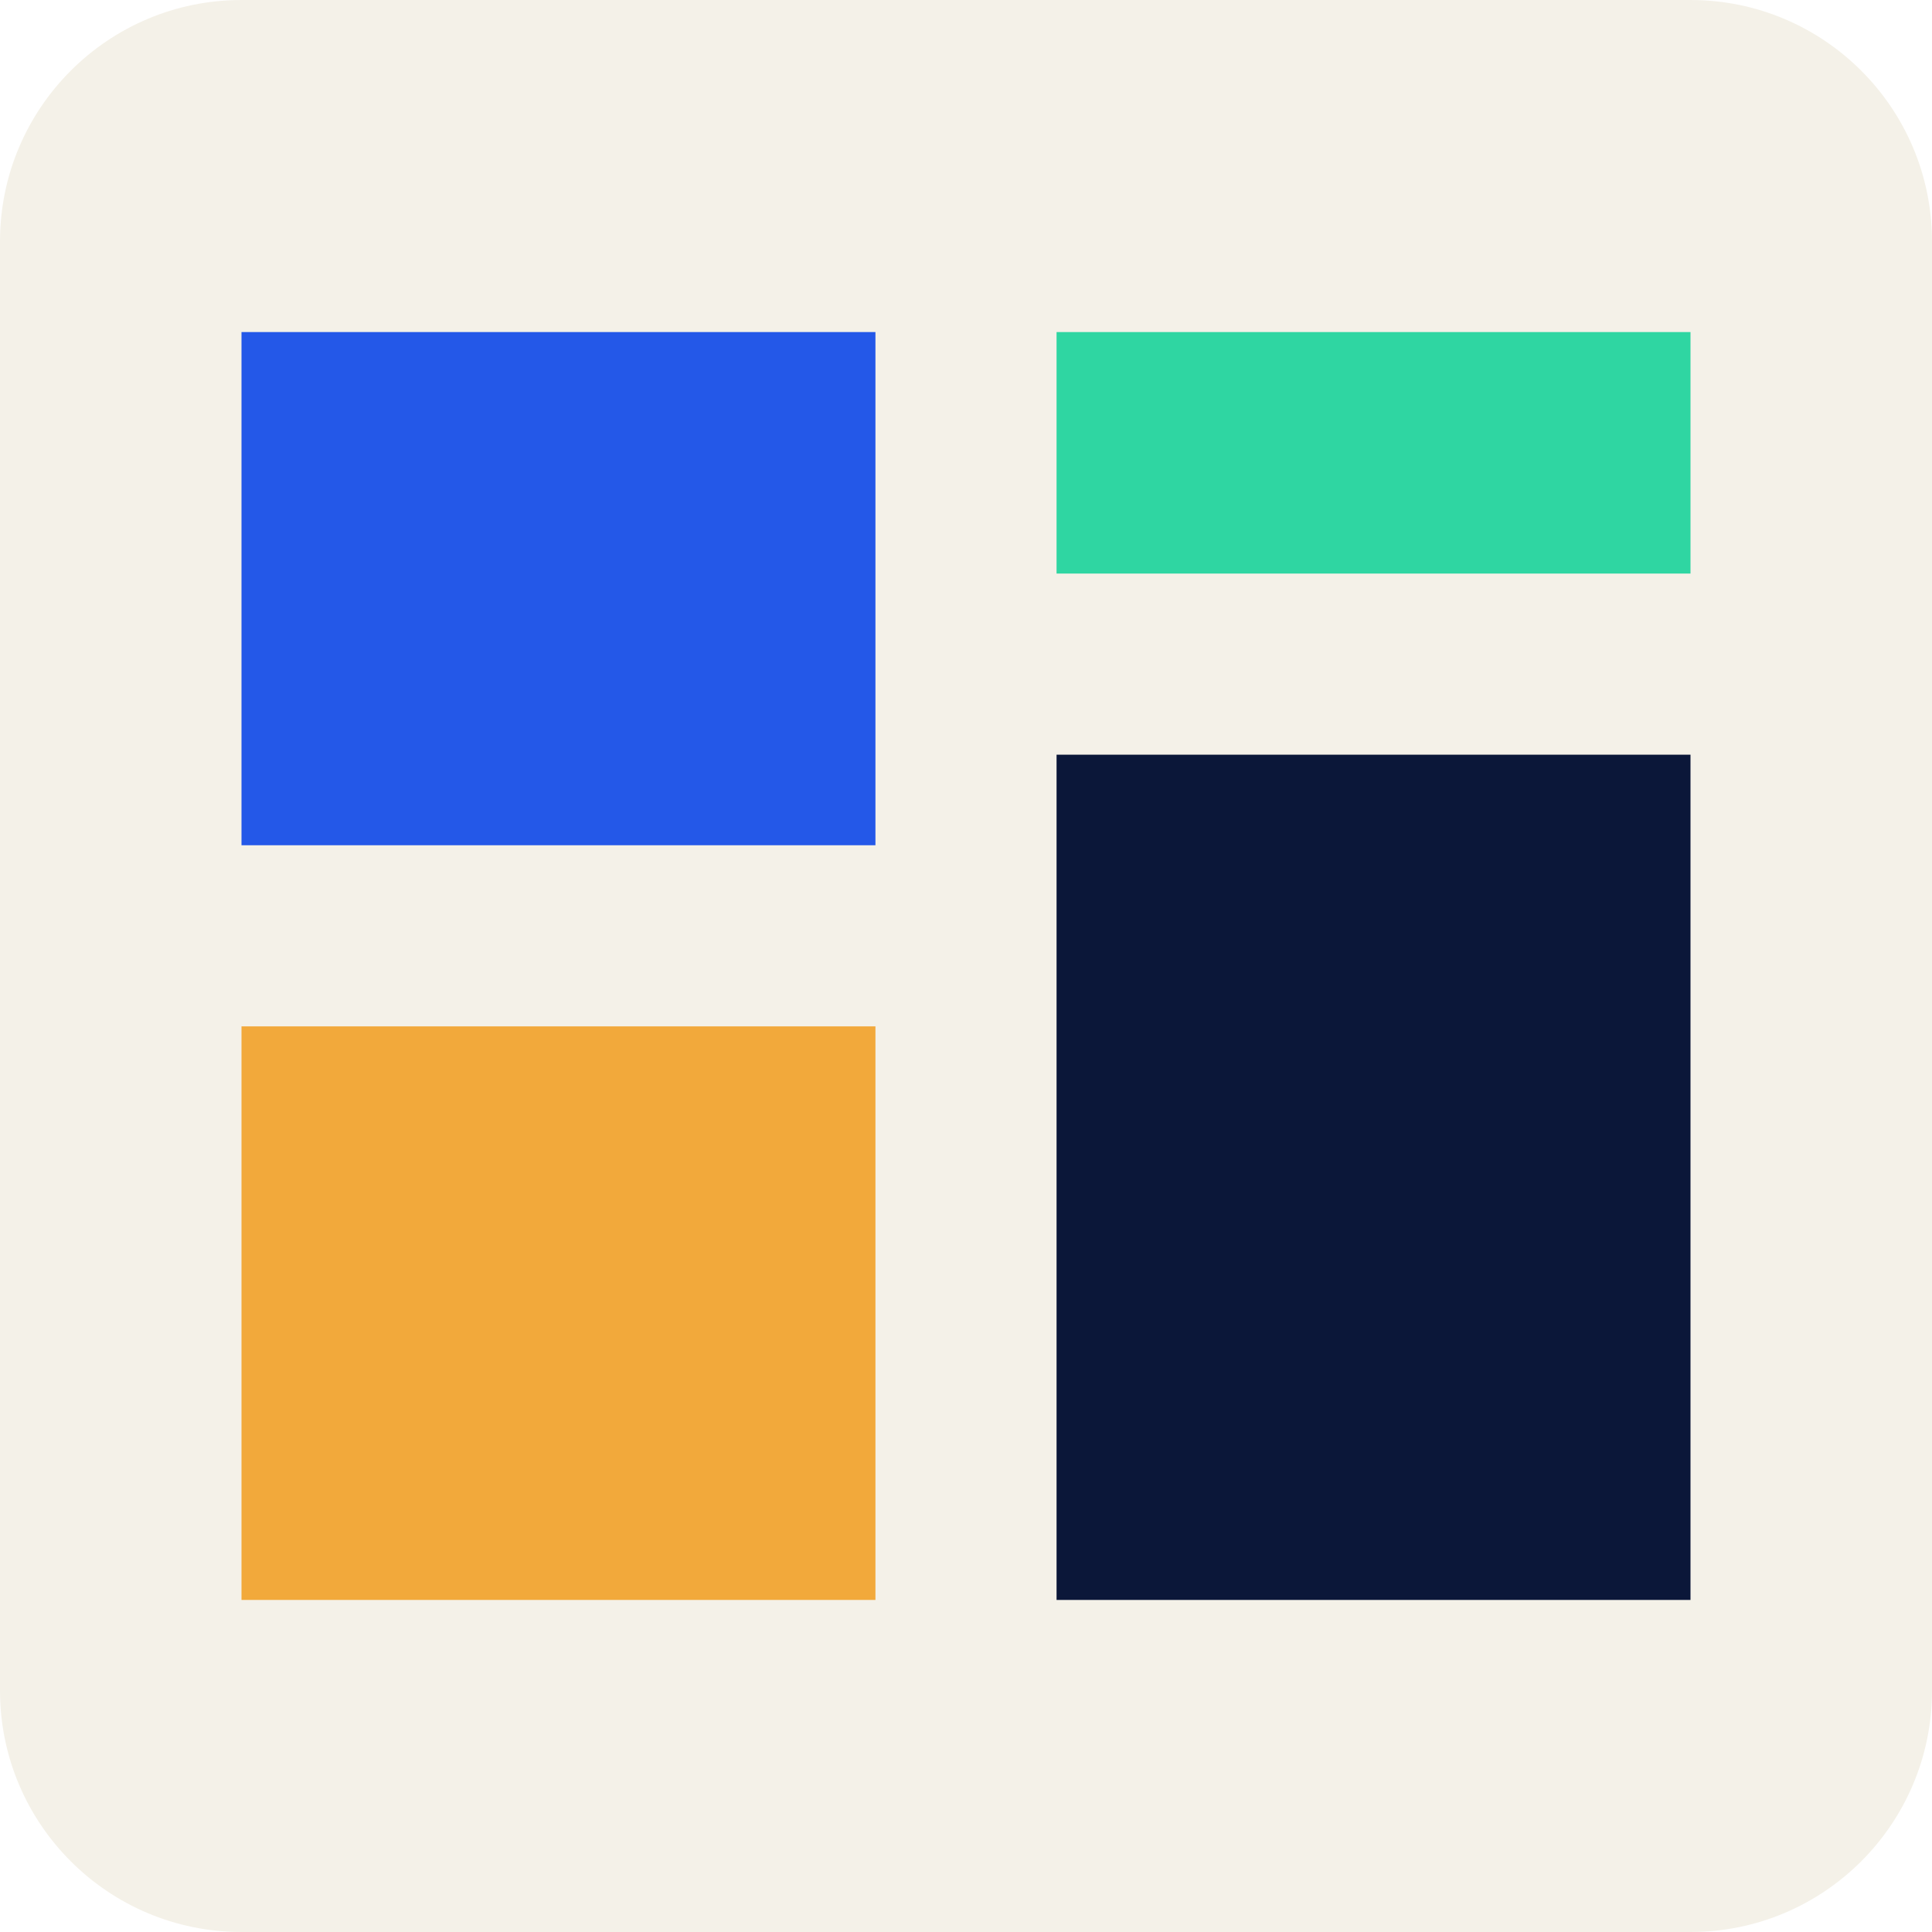
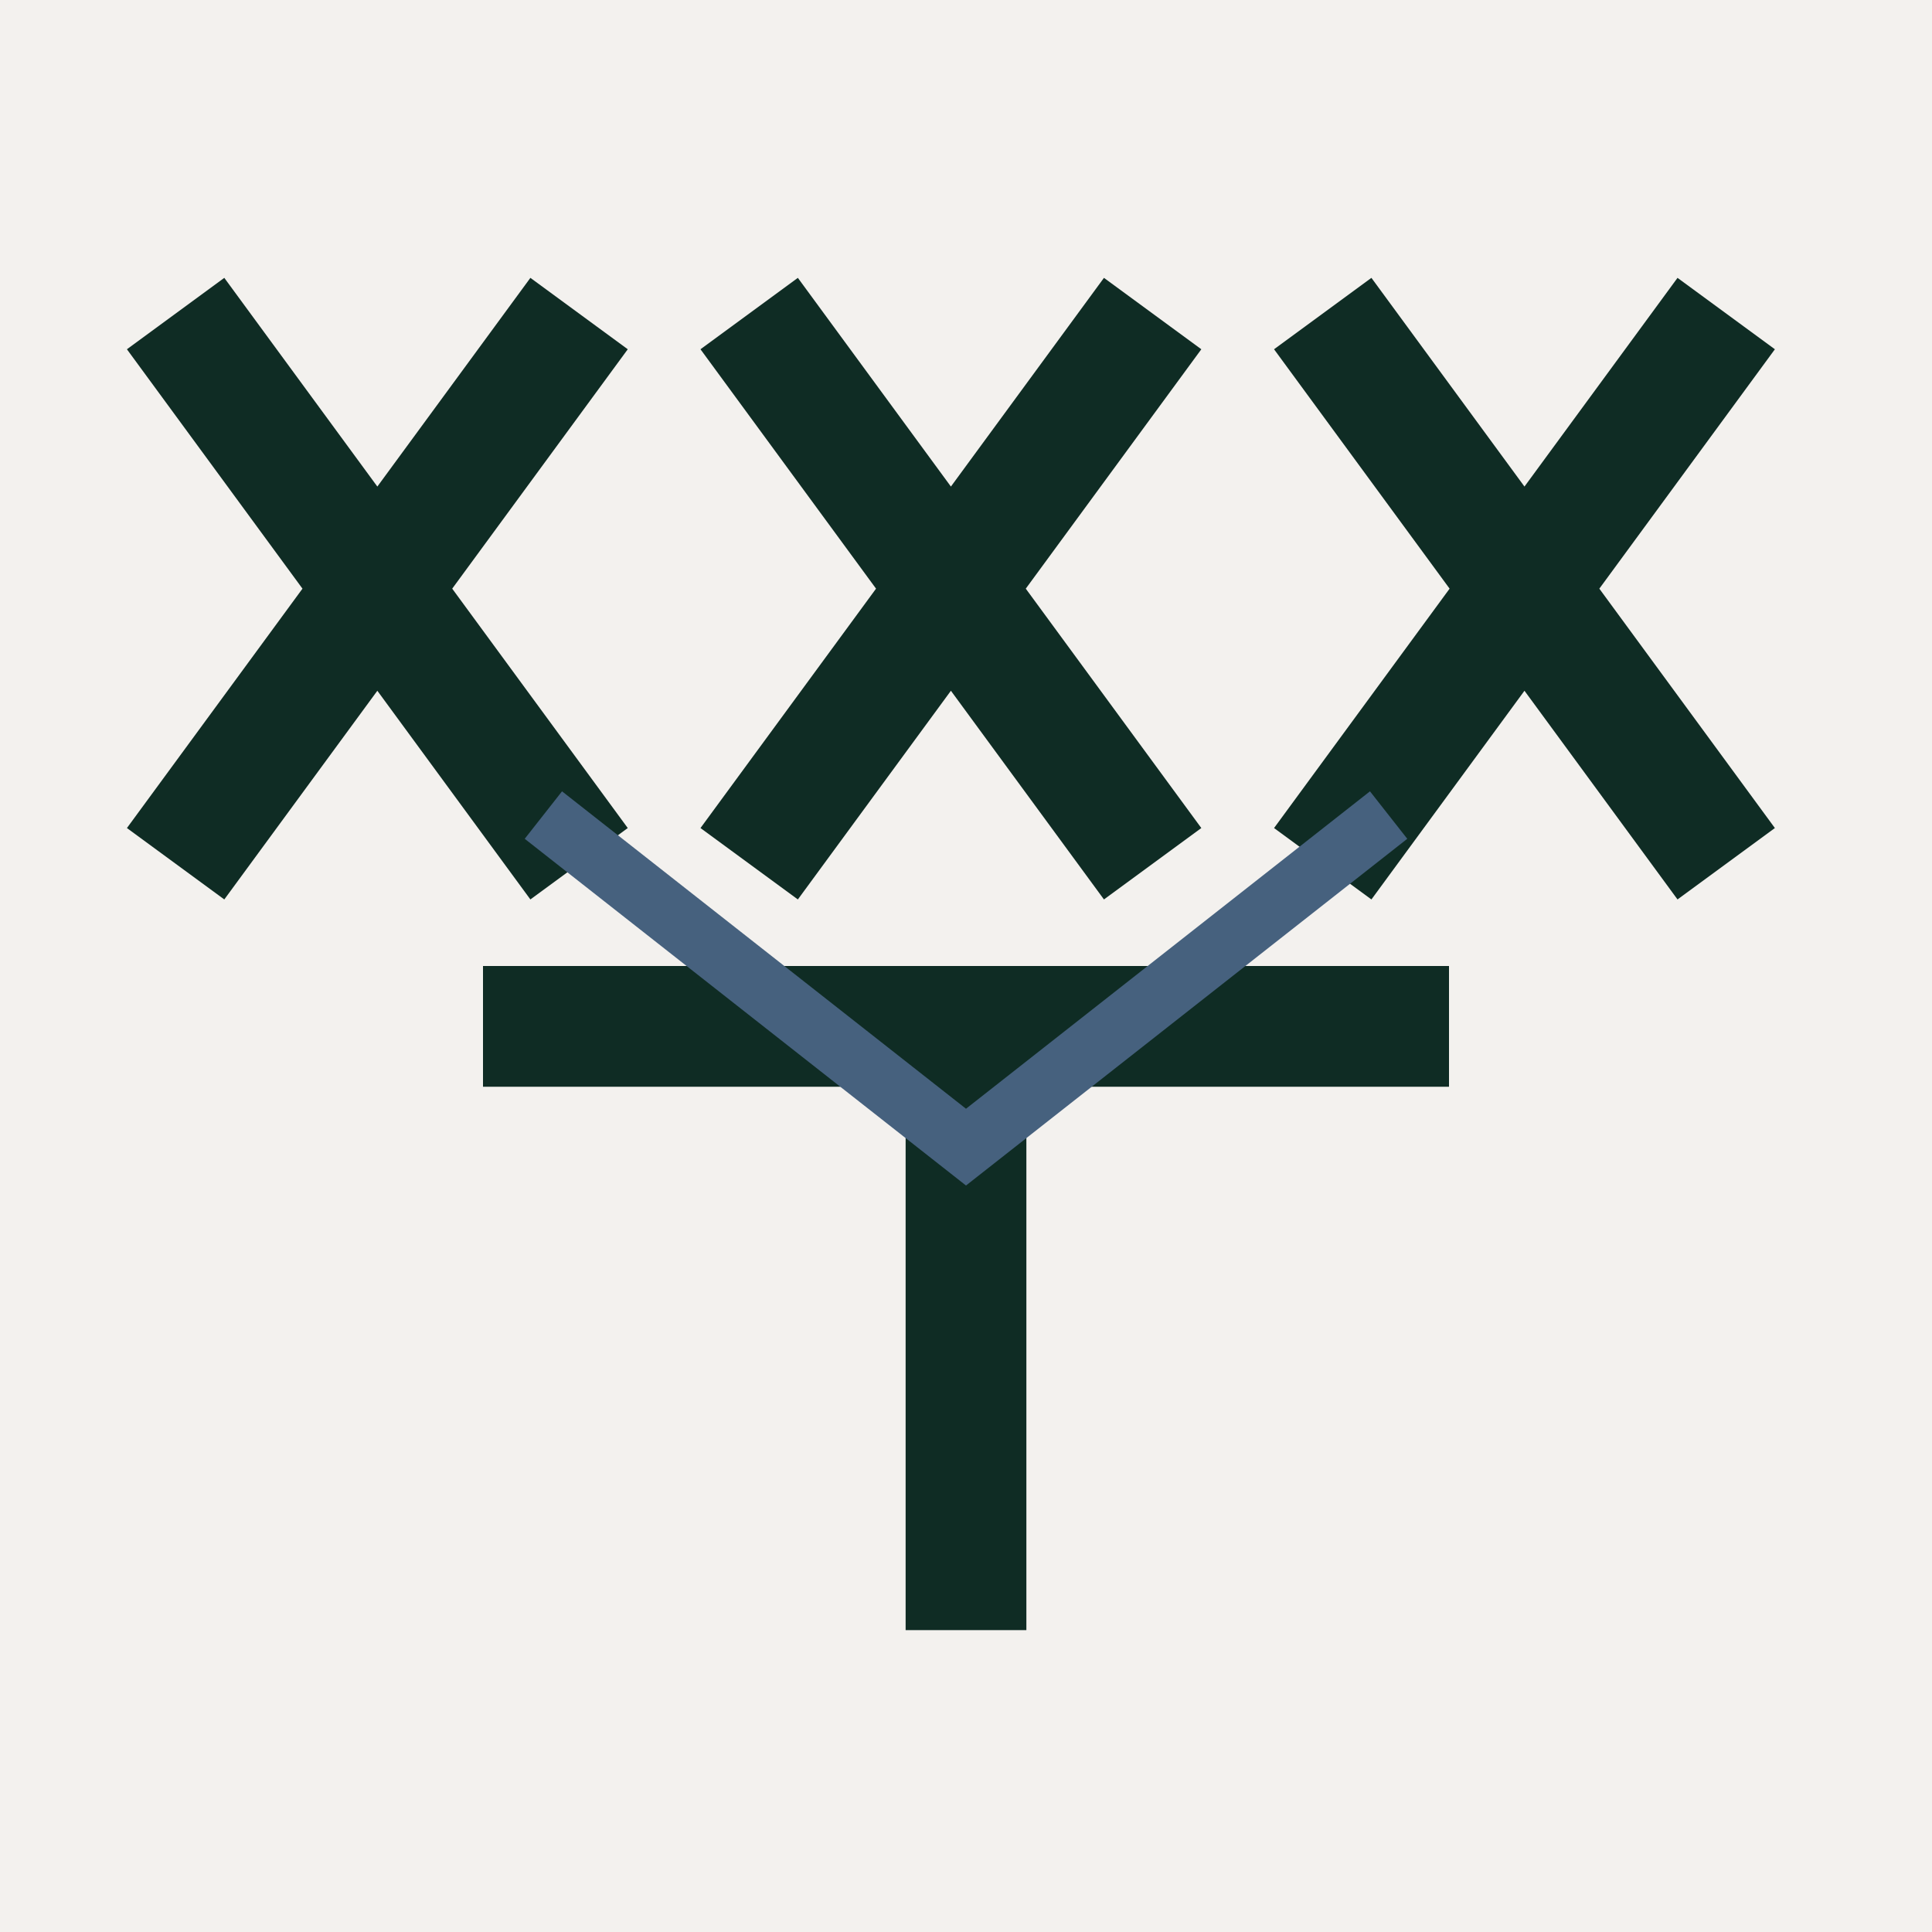
<svg xmlns="http://www.w3.org/2000/svg" viewBox="0 0 64 64">
-   <rect width="64" height="64" rx="8" fill="#F4F1E8" />
-   <path d="M8 11h21v17H8z" fill="#2458E8" />
-   <path d="M35 11h21v8H35z" fill="#2FD6A2" />
-   <path d="M35 25h21v28H35z" fill="#0B1739" />
-   <path d="M8 34h21v19H8z" fill="#F2A93B" />
+   <rect width="64" height="64" fill="#F3F1EE" />
+   <g fill="none" stroke="#0F2C24" stroke-width="4" stroke-linecap="square">
+     <path d="M7 12l11 15M18 12 7 27M26 12l11 15M37 12 26 27M45 12l11 15M56 12 45 27" />
+     <path d="M18 34h28M32 34v18" />
+   </g>
+   <path d="M18 27l14 11 14-11" fill="none" stroke="#46617E" stroke-width="2" />
</svg>
